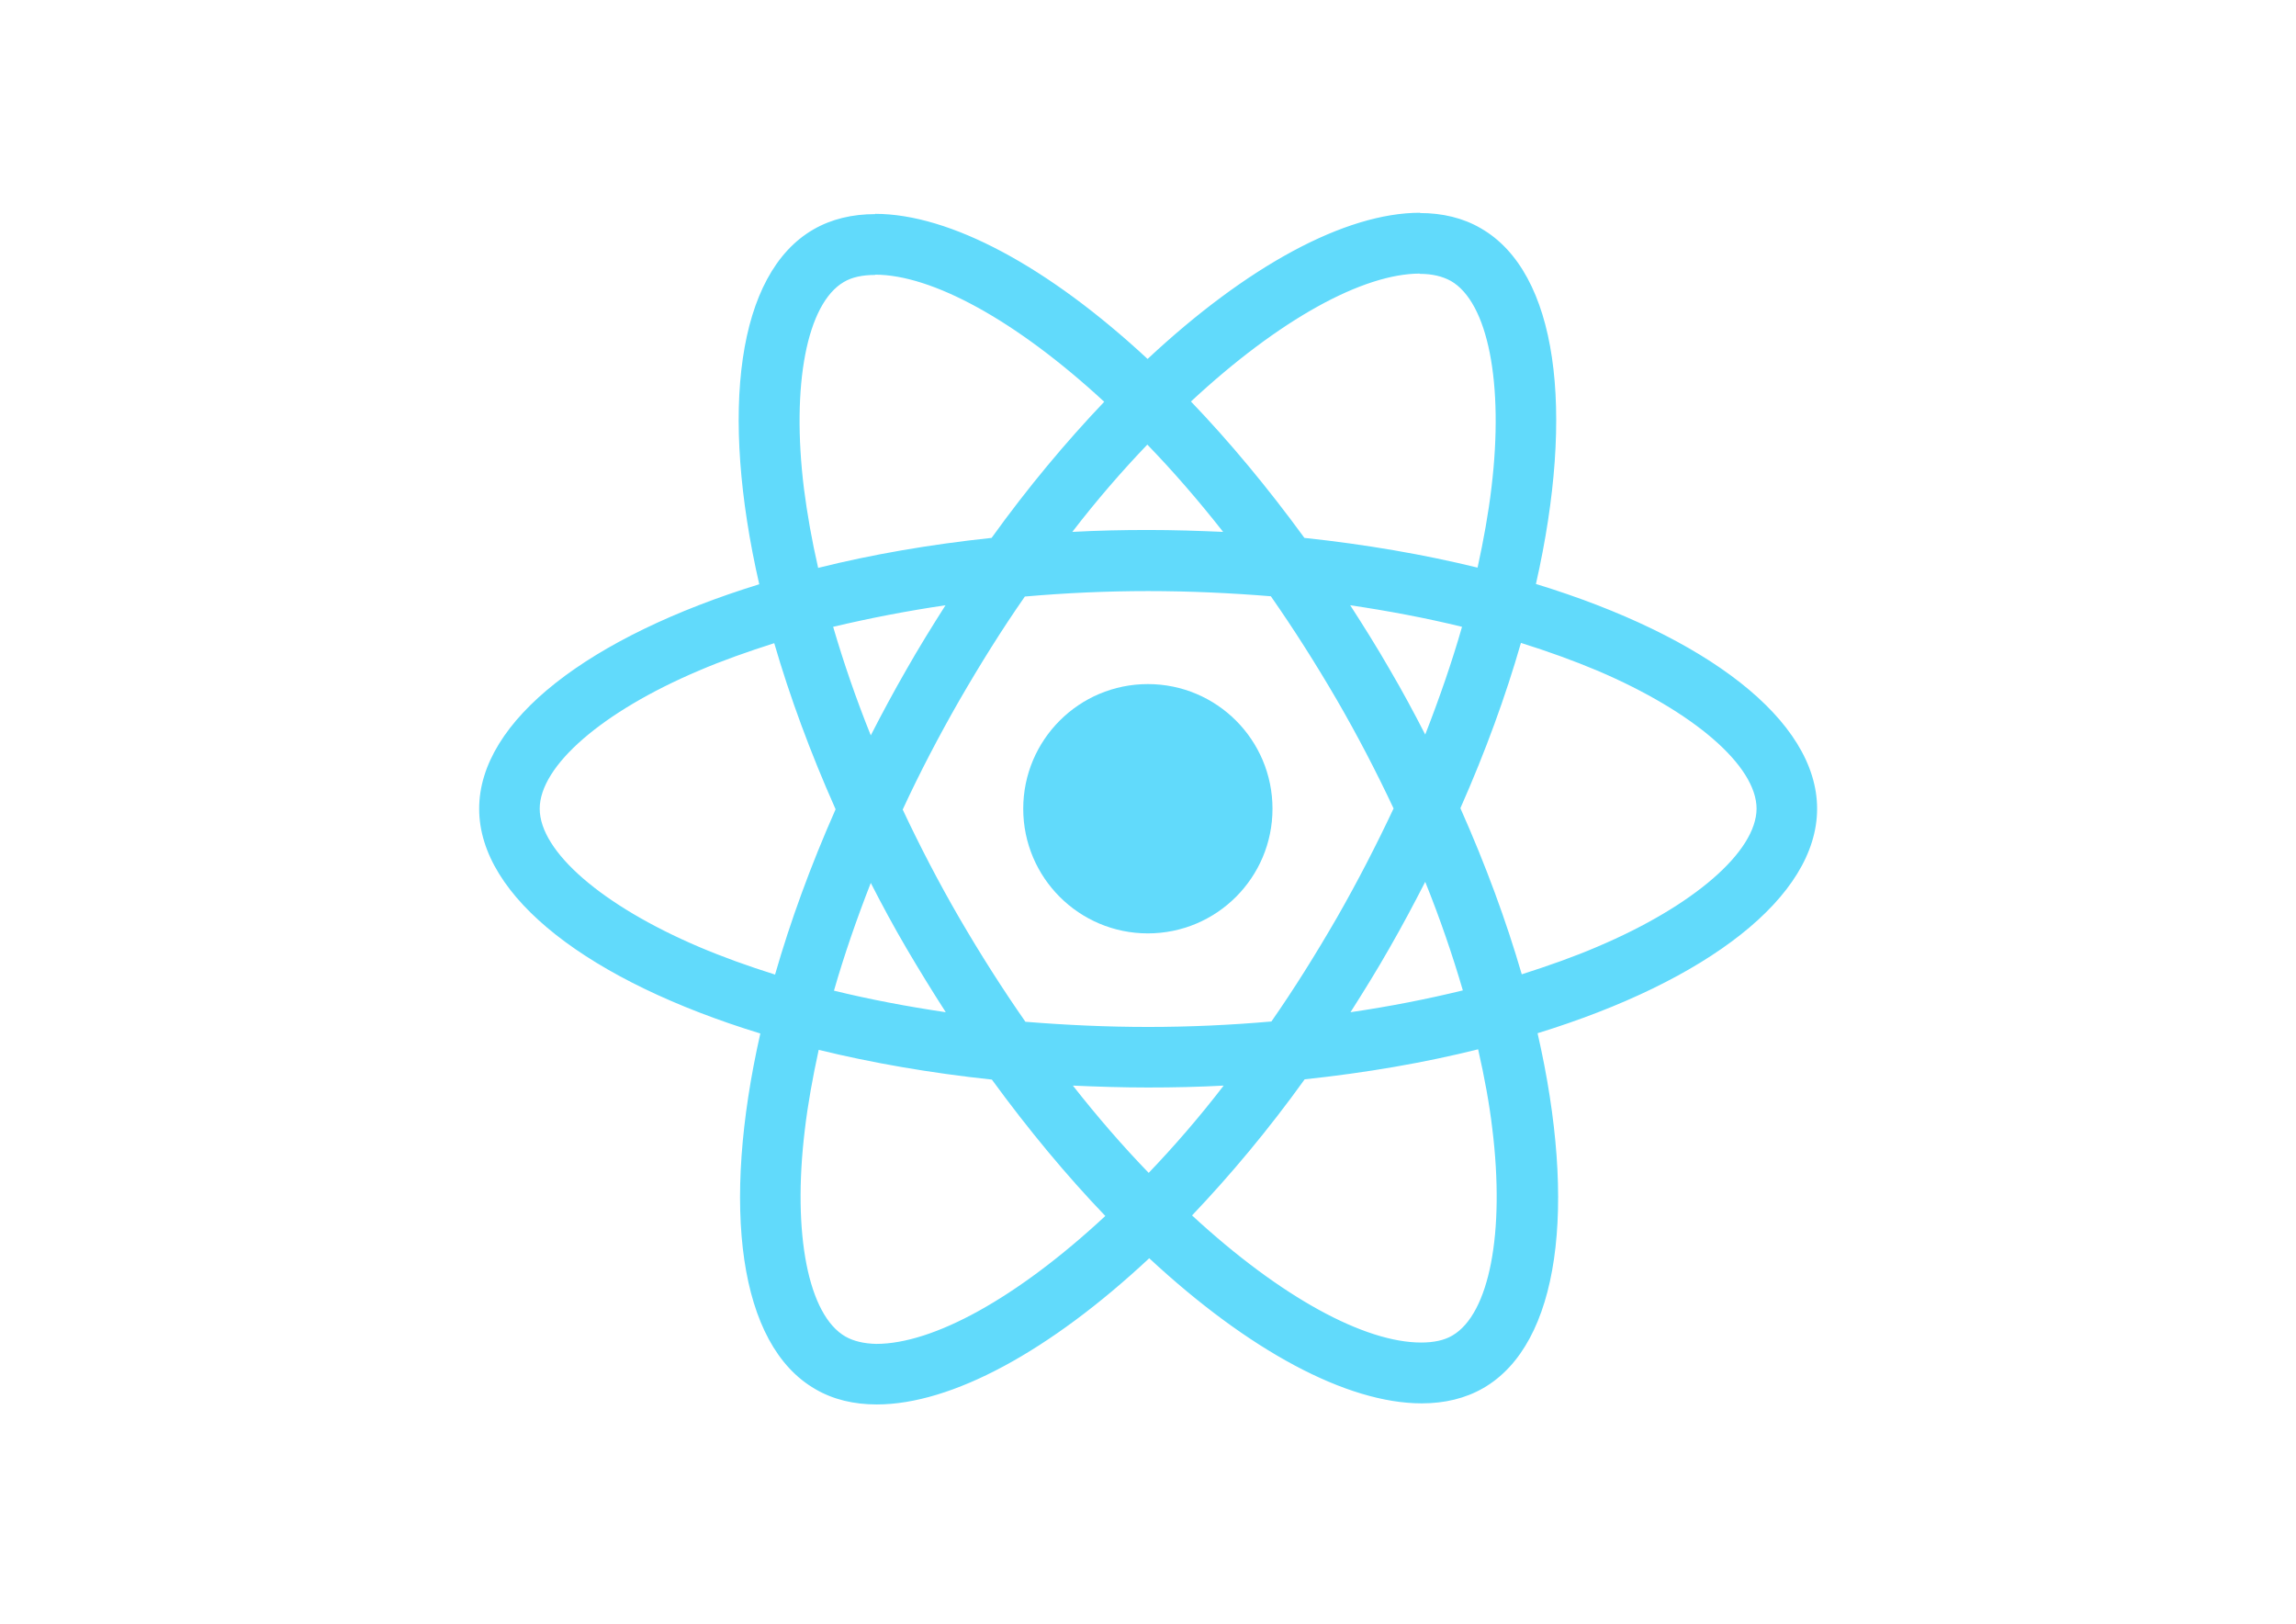
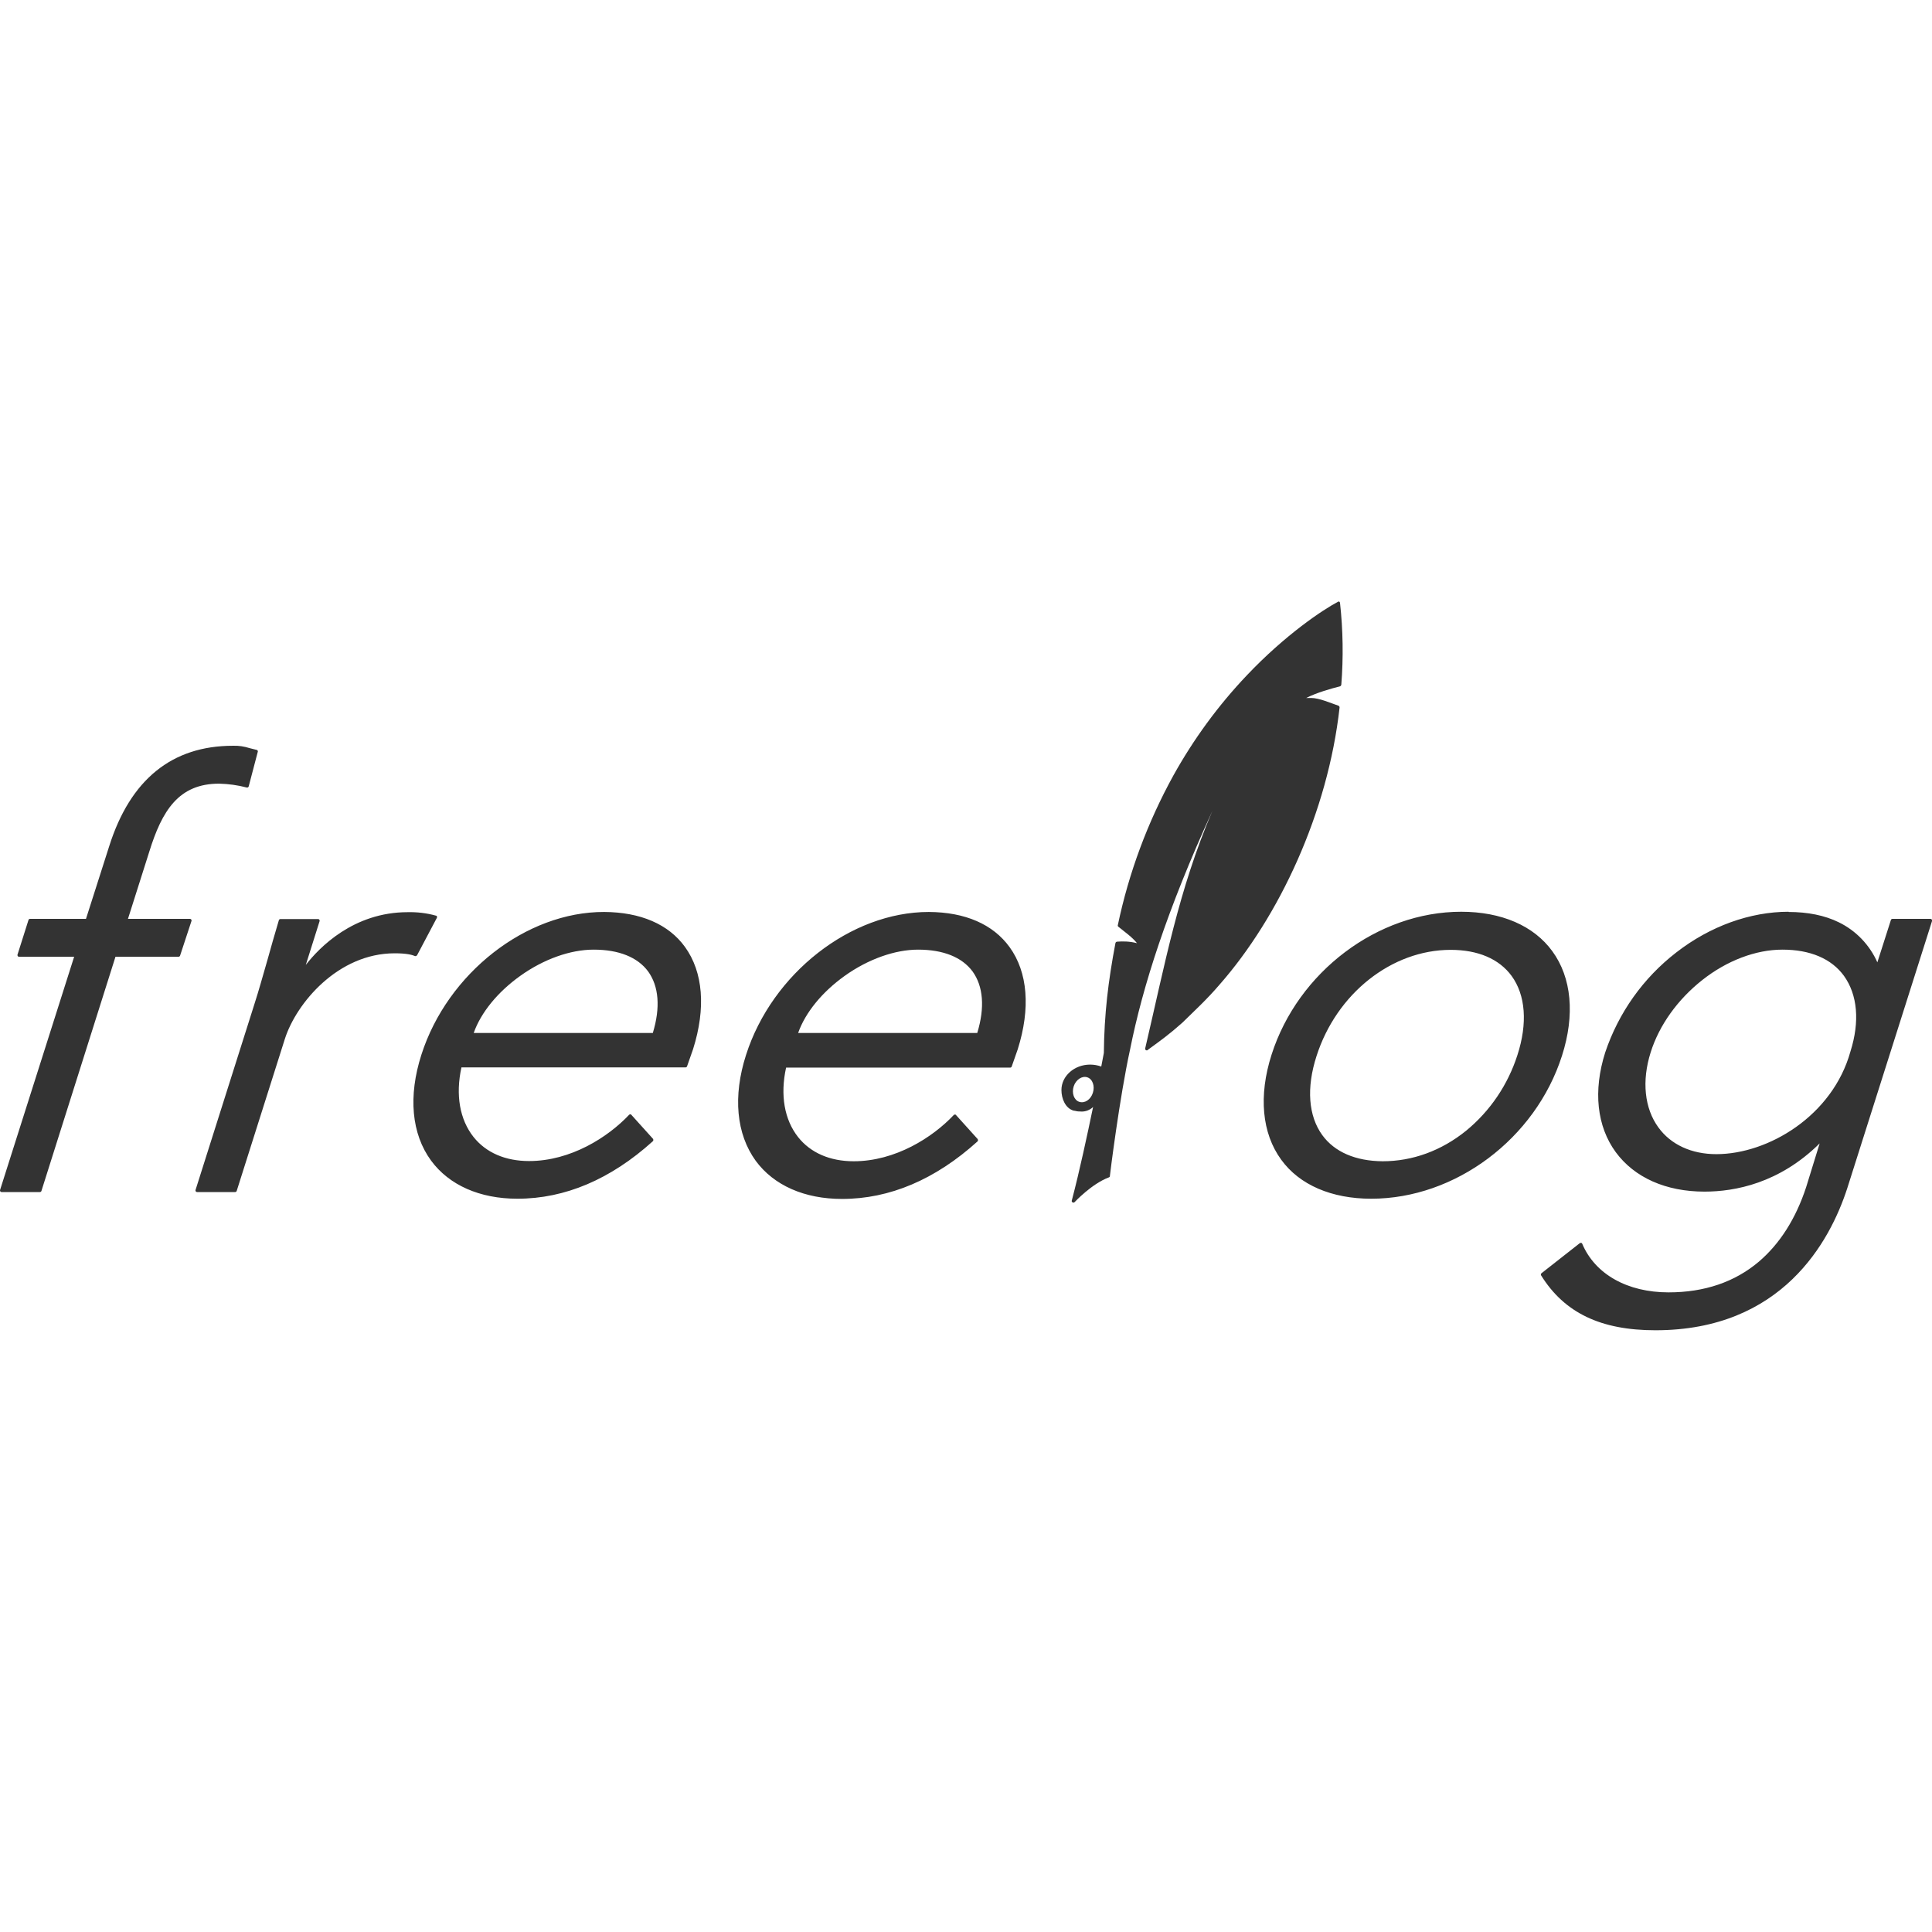
- <svg xmlns="http://www.w3.org/2000/svg" viewBox="0 0 841.9 595.3">
-   <g fill="#61DAFB">
-     <path d="M666.3 296.5c0-32.5-40.7-63.3-103.1-82.4 14.4-63.6 8-114.2-20.2-130.4-6.5-3.8-14.1-5.6-22.4-5.6v22.3c4.6 0 8.3.9 11.4 2.6 13.6 7.8 19.5 37.5 14.9 75.7-1.1 9.4-2.9 19.3-5.1 29.4-19.6-4.8-41-8.5-63.5-10.9-13.5-18.5-27.5-35.3-41.6-50 32.6-30.3 63.2-46.9 84-46.9V78c-27.5 0-63.5 19.6-99.9 53.6-36.4-33.8-72.4-53.2-99.9-53.2v22.3c20.7 0 51.4 16.5 84 46.6-14 14.7-28 31.4-41.3 49.9-22.6 2.4-44 6.1-63.6 11-2.3-10-4-19.7-5.2-29-4.7-38.2 1.1-67.9 14.6-75.8 3-1.8 6.9-2.6 11.5-2.6V78.5c-8.4 0-16 1.8-22.6 5.6-28.1 16.2-34.4 66.7-19.9 130.1-62.2 19.2-102.7 49.9-102.7 82.3 0 32.5 40.7 63.3 103.1 82.4-14.4 63.6-8 114.2 20.2 130.4 6.5 3.8 14.1 5.6 22.5 5.6 27.5 0 63.5-19.6 99.9-53.6 36.4 33.8 72.4 53.2 99.9 53.2 8.4 0 16-1.8 22.6-5.6 28.1-16.2 34.4-66.7 19.9-130.1 62-19.1 102.5-49.9 102.5-82.3zm-130.2-66.7c-3.7 12.9-8.3 26.2-13.5 39.5-4.1-8-8.4-16-13.1-24-4.6-8-9.5-15.8-14.4-23.4 14.2 2.1 27.9 4.7 41 7.9zm-45.8 106.5c-7.8 13.5-15.8 26.3-24.1 38.2-14.9 1.3-30 2-45.2 2-15.1 0-30.2-.7-45-1.9-8.3-11.9-16.4-24.6-24.2-38-7.6-13.1-14.5-26.4-20.8-39.8 6.2-13.4 13.2-26.8 20.7-39.9 7.8-13.5 15.8-26.3 24.1-38.2 14.9-1.3 30-2 45.2-2 15.1 0 30.2.7 45 1.9 8.3 11.9 16.4 24.6 24.2 38 7.6 13.1 14.5 26.4 20.8 39.8-6.3 13.4-13.2 26.8-20.7 39.9zm32.3-13c5.4 13.4 10 26.8 13.8 39.8-13.1 3.2-26.9 5.9-41.2 8 4.9-7.7 9.8-15.6 14.4-23.7 4.6-8 8.9-16.1 13-24.1zM421.2 430c-9.3-9.6-18.6-20.3-27.8-32 9 .4 18.2.7 27.5.7 9.4 0 18.7-.2 27.8-.7-9 11.7-18.3 22.4-27.5 32zm-74.4-58.9c-14.2-2.1-27.9-4.7-41-7.9 3.7-12.9 8.3-26.2 13.5-39.5 4.1 8 8.4 16 13.1 24 4.7 8 9.5 15.8 14.4 23.4zM420.7 163c9.3 9.6 18.6 20.3 27.8 32-9-.4-18.2-.7-27.5-.7-9.4 0-18.7.2-27.8.7 9-11.7 18.3-22.4 27.5-32zm-74 58.9c-4.9 7.7-9.8 15.6-14.4 23.7-4.6 8-8.9 16-13 24-5.4-13.4-10-26.8-13.8-39.8 13.1-3.1 26.9-5.8 41.2-7.9zm-90.5 125.2c-35.4-15.1-58.3-34.9-58.3-50.6 0-15.7 22.9-35.6 58.3-50.6 8.6-3.7 18-7 27.7-10.1 5.7 19.6 13.2 40 22.5 60.9-9.2 20.8-16.6 41.1-22.2 60.6-9.9-3.1-19.3-6.5-28-10.2zM310 490c-13.6-7.8-19.5-37.5-14.9-75.7 1.1-9.4 2.9-19.3 5.1-29.4 19.6 4.8 41 8.5 63.5 10.9 13.5 18.5 27.5 35.3 41.6 50-32.6 30.3-63.2 46.9-84 46.9-4.5-.1-8.3-1-11.3-2.7zm237.2-76.2c4.7 38.2-1.1 67.9-14.6 75.8-3 1.8-6.9 2.6-11.5 2.6-20.7 0-51.4-16.5-84-46.6 14-14.7 28-31.4 41.3-49.9 22.6-2.4 44-6.1 63.6-11 2.3 10.1 4.1 19.8 5.2 29.1zm38.5-66.7c-8.6 3.7-18 7-27.7 10.1-5.7-19.6-13.2-40-22.5-60.9 9.2-20.8 16.6-41.1 22.2-60.6 9.9 3.1 19.3 6.5 28.1 10.2 35.4 15.1 58.3 34.9 58.3 50.6-.1 15.7-23 35.6-58.4 50.6zM320.8 78.4z" />
-     <circle cx="420.9" cy="296.5" r="45.7" />
-     <path d="M520.5 78.1z" />
-   </g>
+ <svg xmlns="http://www.w3.org/2000/svg" t="1631848110712" class="icon" viewBox="0 0 2714 1024" version="1.1" p-id="2341" width="300" height="300">
+   <path d="M1508.302 714.925c3.629 1.21 7.258 1.512 10.887 1.815m-0.302-0.302c6.048 0.302 12.097-2.117 16.633-6.351-8.165 39.315-18.75 88.912-29.94 131.553-0.302 0.907 0.302 2.117 1.21 2.419 0.302 0.302 0.605 0.302 1.21 0.302s1.21-0.302 1.512-0.605c0.302-0.302 23.891-25.706 48.085-34.779 0.907-0.302 1.512-0.907 1.512-1.815 0-1.21 13.609-110.686 28.428-178.126 17.54-88.005 52.017-196.272 115.525-334.781-47.48 110.686-66.835 216.232-94.356 333.571-0.302 0.907 0.302 2.117 1.21 2.419 0.907 0.605 2.117 0.302 2.722-0.605 19.053-13.911 29.335-21.17 48.387-38.105 17.54-17.238 34.476-32.662 52.017-53.226 84.073-95.565 152.421-242.24 168.751-389.519 0-0.907-0.605-2.117-1.512-2.419-11.492-3.931-27.218-10.887-38.408-10.887h-6.956c14.819-7.561 35.383-13.307 47.48-16.331 0.907-0.302 1.512-1.21 1.815-2.117 3.024-38.408 2.419-77.118-1.815-115.223 0-0.605-0.605-1.512-1.21-1.815h-0.605c-0.302 0-0.605 0-0.907 0.302-20.867 10.887-74.093 46.271-128.227 103.428-40.222 42.339-74.698 89.517-103.126 140.626-36.291 65.928-62.601 136.695-78.025 210.183-0.302 0.907 0 1.815 0.907 2.419 8.468 6.956 19.355 14.516 26.008 22.984-10.585-2.722-20.262-2.722-27.823-2.117-1.21 0-2.117 0.907-2.419 1.815-10.282 54.133-15.726 99.799-16.331 154.538-0.907 4.234-2.117 10.887-3.629 19.053-5.141-1.815-10.282-2.722-15.726-2.722-22.077 0-40.222 16.028-40.222 35.686 0 12.097 5.444 25.706 17.238 29.032m7.863-12.399c-7.561-2.419-10.887-12.399-7.863-21.774s11.794-15.121 19.053-12.702c7.561 2.419 10.887 12.399 7.863 21.774-3.024 9.677-11.492 15.121-19.053 12.702z" fill="#333333" p-id="2342" />
+   <path d="M583.799 498.089c0.907 0 1.512-0.605 2.117-1.21l27.823-52.621c0.605-1.21 0-2.722-1.21-3.024h-0.302c-13.004-3.629-26.311-5.141-39.617-4.839-76.21 0-124.295 49.9-143.045 74.093l19.355-61.392c0.302-0.605 0-1.512-0.302-2.117-0.302-0.605-1.21-0.907-1.815-0.907h-52.924c-0.907 0-1.815 0.605-2.117 1.512-6.351 21.472-11.492 39.315-15.726 54.738-6.956 23.891-12.097 42.944-18.75 63.509l-82.561 260.688c-0.302 0.605 0 1.512 0.302 2.117 0.302 0.605 1.21 0.907 1.815 0.907h53.529c0.907 0 1.815-0.605 2.117-1.512l67.742-213.812c16.028-49.9 74.396-120.061 154.235-120.061 16.633 0 24.496 2.117 28.428 3.931h0.907zM848.721 436.092c-109.779-0.302-220.163 86.19-256.756 200.506-18.75 58.367-13.911 111.291 13.609 148.791 25.403 34.476 68.347 53.529 121.271 53.529 66.835 0 130.949-27.218 190.223-80.747 0.907-0.907 0.907-2.117 0.302-3.327l-30.545-33.871c-0.302-0.605-0.907-0.605-1.512-0.605s-1.21 0.302-1.512 0.605c-29.637 31.452-81.956 65.021-140.626 65.021-33.266 0-60.484-11.794-78.025-33.871-19.355-24.496-25.403-58.972-16.936-97.682h314.821c0.907 0 1.815-0.605 2.117-1.512l8.468-24.194c18.145-57.46 14.214-108.267-11.492-143.65-22.984-31.754-62.299-48.69-113.408-48.992z m68.347 169.961H665.453c9.98-28.428 33.569-57.46 65.323-80.142 32.964-23.589 70.464-36.895 103.126-36.895 35.383 0 61.694 10.585 76.513 30.545 15.121 20.867 17.54 50.807 6.653 86.493zM266.861 445.77H179.764l29.94-94.356c17.843-57.46 41.129-95.565 97.985-95.565 13.307 0.302 26.311 2.117 39.012 5.444h0.605c0.907 0 1.815-0.605 2.117-1.815l12.702-48.387c0.302-0.605 0-1.21-0.302-1.815-0.302-0.605-0.907-0.907-1.512-0.907-3.931-0.907-6.956-1.815-9.677-2.419-7.561-2.419-15.424-3.629-23.286-3.327-85.888 0-144.255 47.48-173.892 140.929l-32.662 102.219h-78.63c-0.907 0-1.815 0.605-2.117 1.512L24.621 495.972c-0.302 0.605 0 1.512 0.302 2.117 0.302 0.605 1.21 0.907 1.815 0.907h77.42L0.125 826.519c-0.302 0.605 0 1.512 0.302 2.117 0.302 0.605 1.21 0.907 1.815 0.907h53.831c0.907 0 1.815-0.605 2.117-1.512L162.223 498.996h88.61c0.907 0 1.815-0.605 2.117-1.512l16.028-48.69c0.302-0.605 0-1.512-0.302-2.117-0.605-0.605-1.21-0.907-1.815-0.907zM1304.773 436.092c-109.779 0-220.163 86.493-256.756 200.808-18.75 58.367-13.609 111.291 13.609 148.791 25.403 34.476 68.347 53.529 121.271 53.529 66.835 0 130.949-27.218 190.223-80.747 0.907-0.907 0.907-2.117 0.302-3.327L1342.878 721.276c-0.302-0.605-0.907-0.605-1.512-0.605s-1.21 0.302-1.512 0.605c-29.637 31.452-81.956 65.021-140.626 65.021-33.266 0-60.484-11.794-78.025-33.871-19.355-24.496-25.403-58.972-16.936-97.682h314.821c0.907 0 1.815-0.605 2.117-1.512l8.468-24.194c18.145-57.46 14.214-108.267-11.492-143.65-23.286-32.057-62.299-48.992-113.408-49.295z m68.045 169.961h-251.615c9.98-28.428 33.569-57.46 65.323-80.142 32.964-23.589 70.767-36.895 103.126-36.895 35.383 0 61.694 10.585 76.513 30.545 15.121 20.867 17.54 50.807 6.653 86.493zM2711.941 445.77H2658.412c-0.907 0-1.815 0.605-2.117 1.512l-19.053 59.577c-10.887-24.496-29.94-44.456-54.133-56.25-19.657-9.677-43.549-14.516-70.767-14.516l0.302-0.302c-54.133 0-110.384 20.262-157.864 57.158-46.573 35.988-81.049 84.678-99.799 140.324-17.238 54.133-11.794 104.033 14.819 140.324 26.311 35.686 70.464 55.343 124.598 55.343 42.944 0 105.243-11.794 161.796-67.742l-19.053 61.694c-14.516 44.154-36.895 79.234-66.23 104.335-33.871 28.73-76.513 43.246-127.017 43.246-57.763 0-103.126-25.403-121.271-68.347-0.302-0.605-0.907-1.21-1.512-1.21h-0.605c-0.605 0-0.907 0.302-1.512 0.605L2165.465 943.556c-0.907 0.605-1.21 2.117-0.605 3.024 32.662 52.621 83.771 77.118 160.586 77.118 178.126 0 245.264-124.9 269.458-199.296l119.154-375.608v-0.907c0-0.907-0.907-2.117-2.117-2.117zM2599.44 632.061c-25.101 90.424-115.525 144.255-188.409 144.255-34.779 0-63.811-13.307-81.351-37.5-19.657-26.916-23.589-65.323-10.887-105.545 12.097-38.408 38.105-74.396 72.581-101.614s75.001-42.641 112.501-42.641c39.012 0 68.952 12.702 86.493 36.895 19.053 26.613 22.379 64.113 9.073 106.15zM2180.586 491.133c-26.008-35.686-71.372-55.343-127.924-55.343-117.34 0-229.236 84.376-266.434 200.808-18.448 57.763-13.609 110.384 13.609 147.582 25.706 35.383 70.767 54.738 126.412 54.738 118.247 0 230.748-84.376 267.946-200.808 18.448-57.46 13.609-109.779-13.609-146.977z m-322.986 258.571c-19.657-26.916-22.682-66.533-8.165-111.291 28.125-87.702 105.545-149.094 188.409-149.094 38.408 0 68.045 12.702 85.585 36.593 19.657 26.916 22.682 66.533 8.165 111.291-13.307 41.432-38.105 78.327-71.976 106.15-34.779 28.125-75.303 42.944-117.34 42.944-38.105-0.302-67.44-13.004-84.678-36.593z" fill="#333333" p-id="2343" />
</svg>
